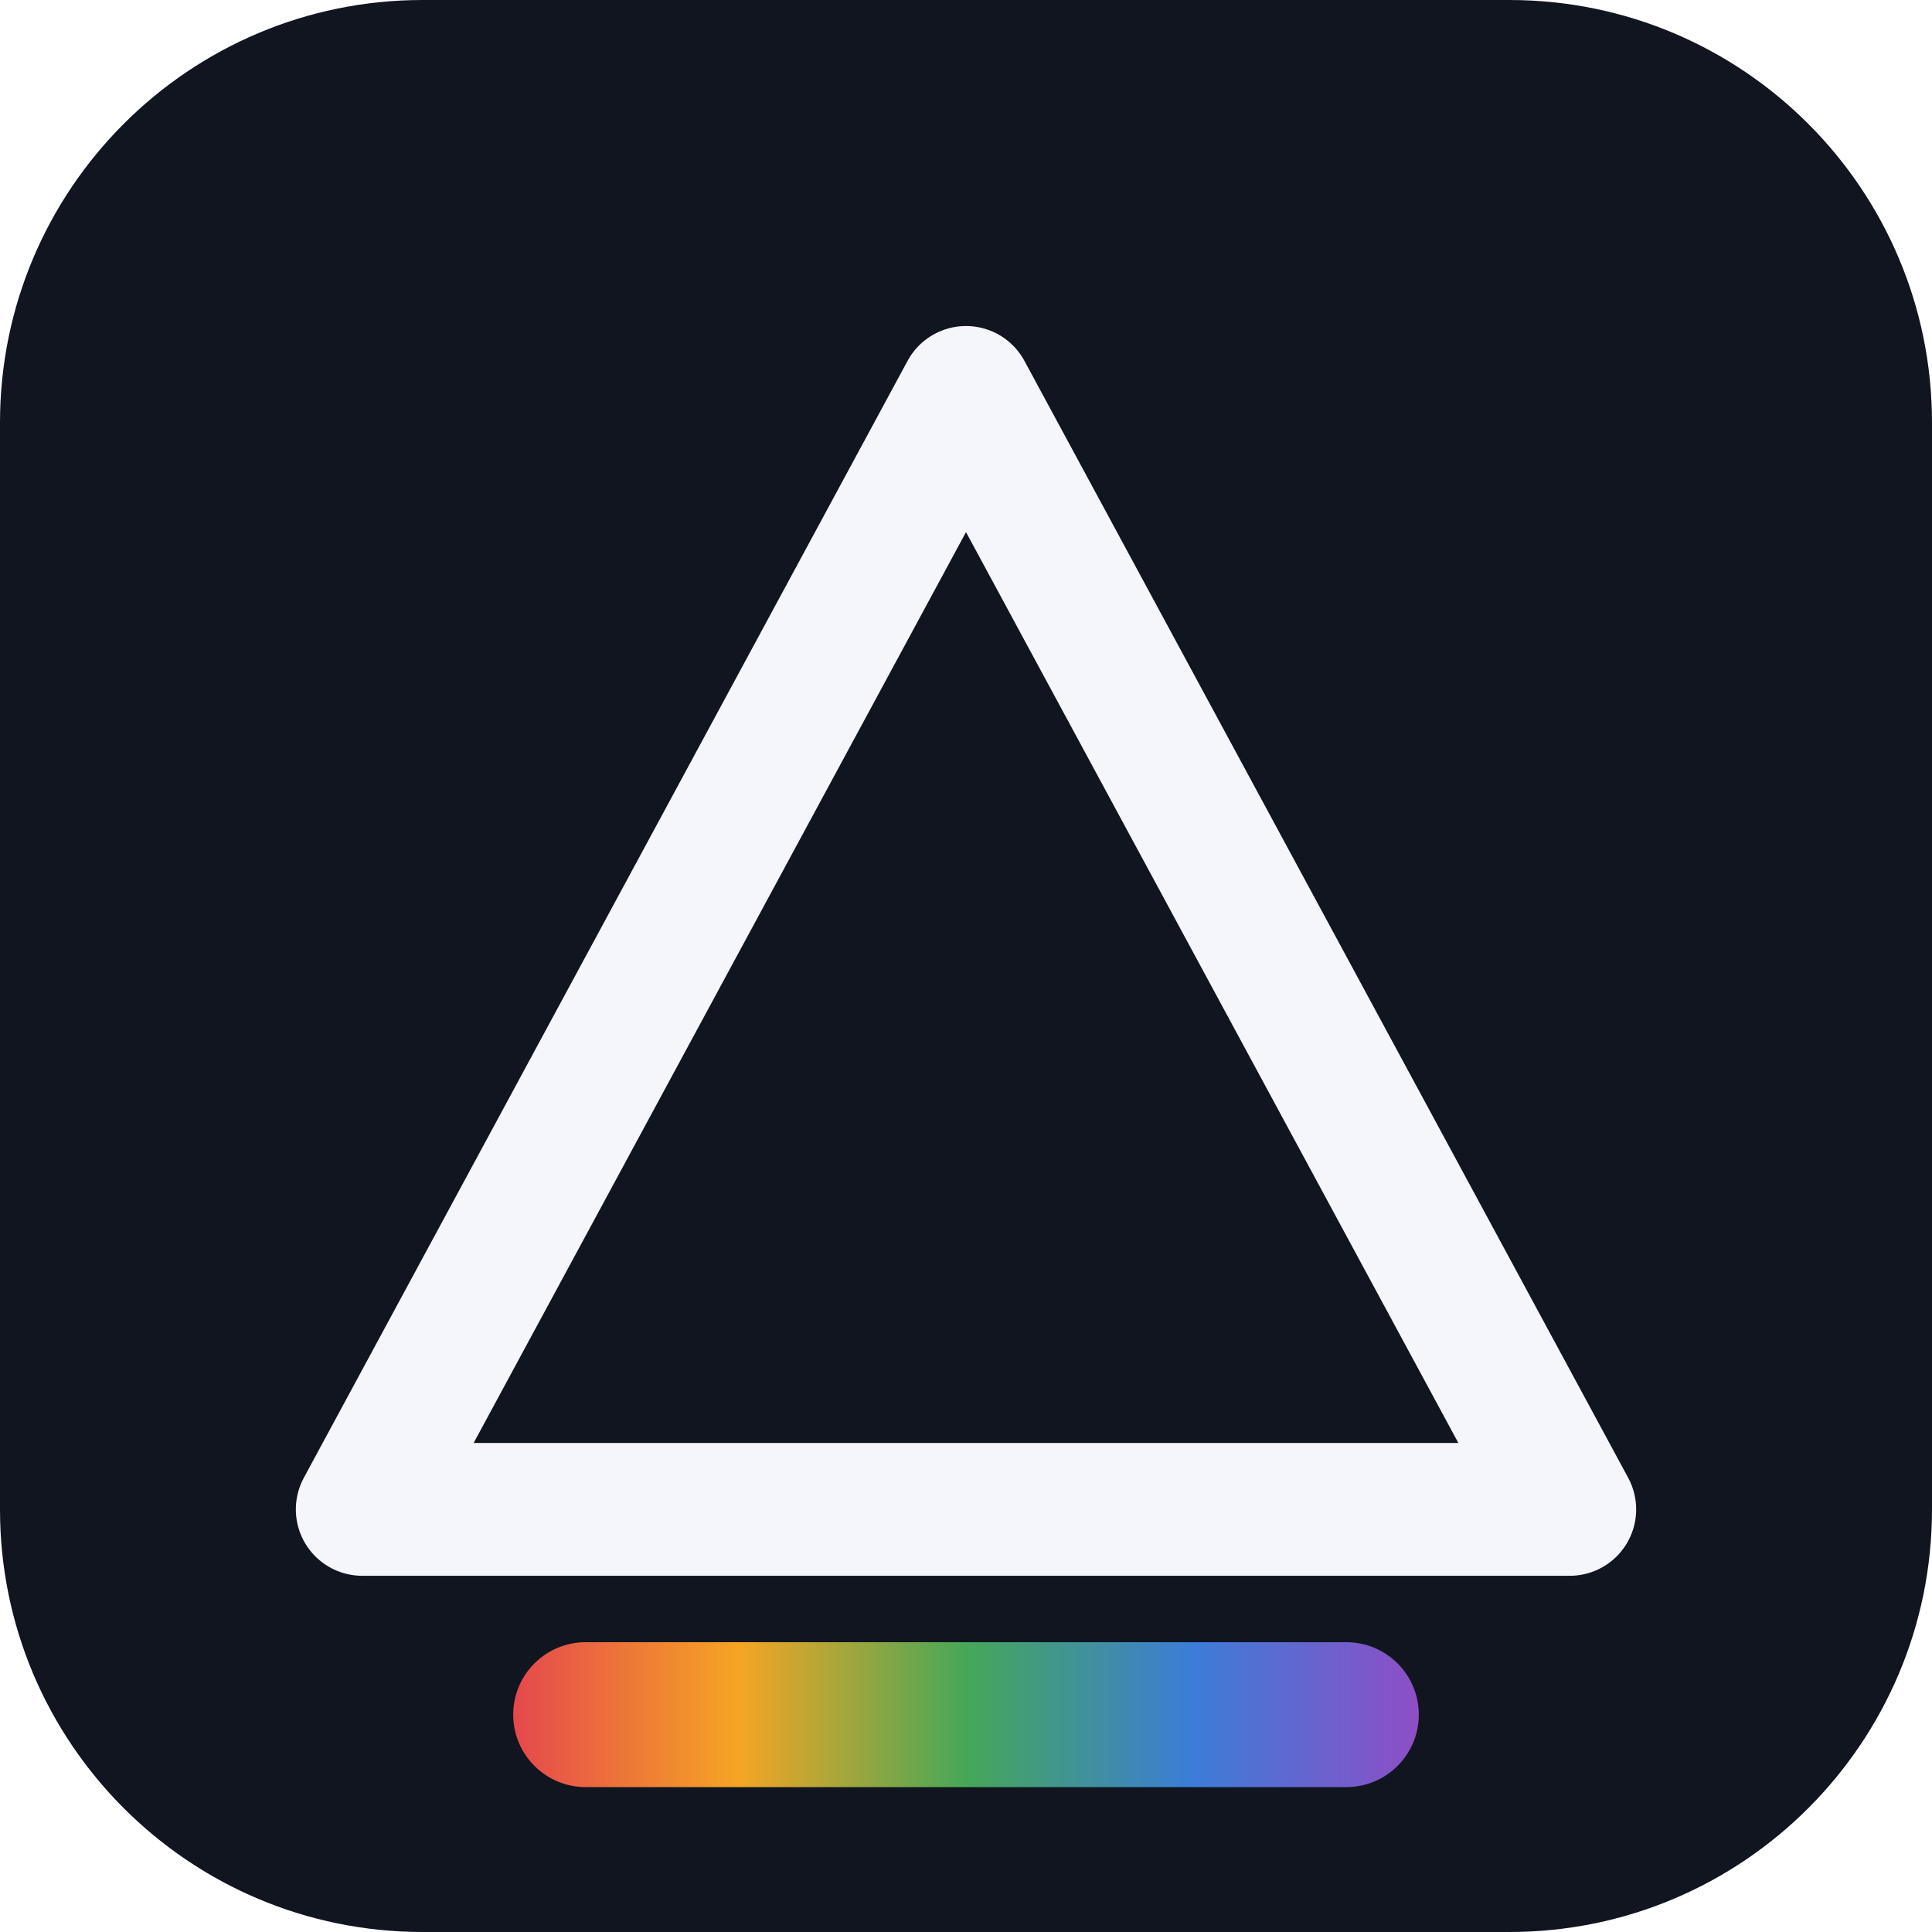
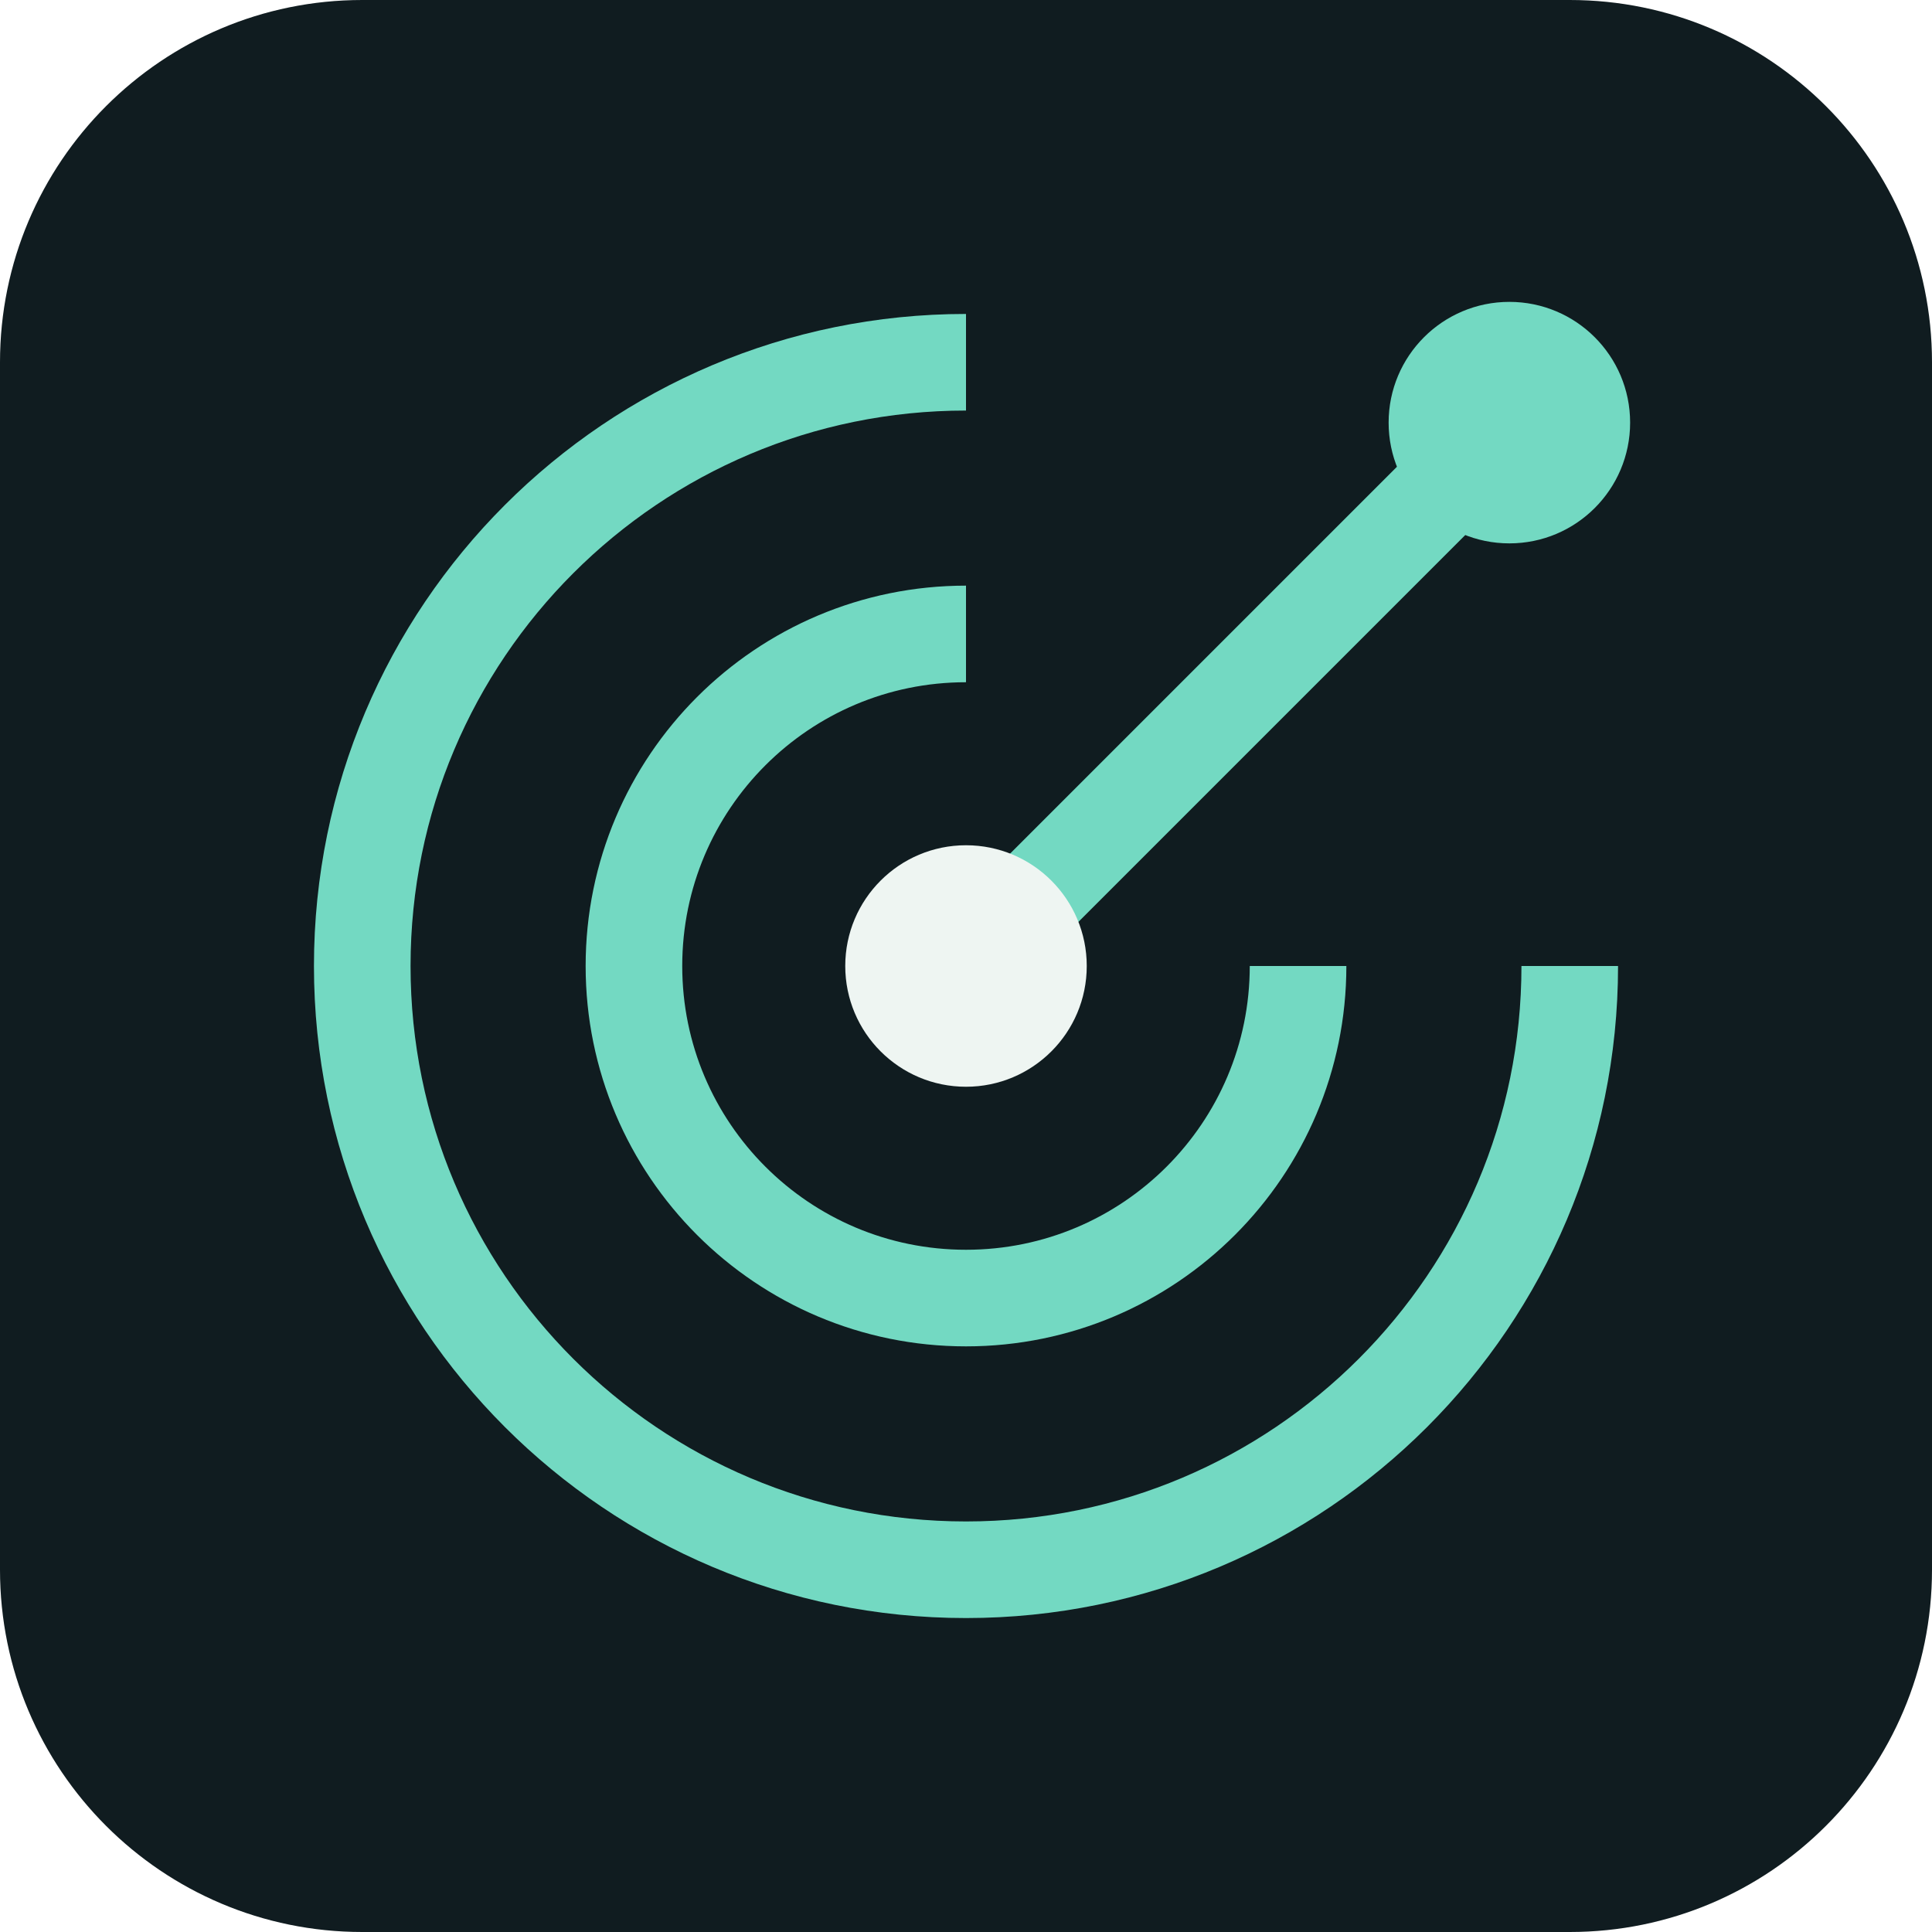
<svg xmlns="http://www.w3.org/2000/svg" viewBox="0 0 32 32" role="img" aria-label="Tracon">
-   <defs>
-     <linearGradient id="spectrum" x1="0" y1="0" x2="1" y2="0">
-       <stop offset="0%" stop-color="#e5484d" />
-       <stop offset="25%" stop-color="#f5a524" />
-       <stop offset="50%" stop-color="#46a758" />
-       <stop offset="75%" stop-color="#3b7dd8" />
-       <stop offset="100%" stop-color="#8e4ec6" />
-     </linearGradient>
-   </defs>
-   <rect width="32" height="32" rx="7" fill="#10151f" />
-   <path d="M16 6.5 26 25H6z" fill="none" stroke="#f4f6fb" stroke-width="2.2" stroke-linejoin="round" />
-   <rect x="8.5" y="27.2" width="15" height="2.4" rx="1.2" fill="url(#spectrum)" />
+   <rect width="32" height="32" rx="6" fill="#101c20" />
+   <g fill="none" stroke="#73d9c2" stroke-width="1.6">
+     <path d="M26 16A10 10 0 1 1 16 6" />
+     <path d="M21.5 16A5.5 5.5 0 1 1 16 10.5" />
+     <path d="M16 16 25 7" stroke-linecap="round" />
+   </g>
+   <circle cx="16" cy="16" r="2" fill="#eef5f2" />
+   <circle cx="25" cy="7" r="2" fill="#73d9c2" />
</svg>
